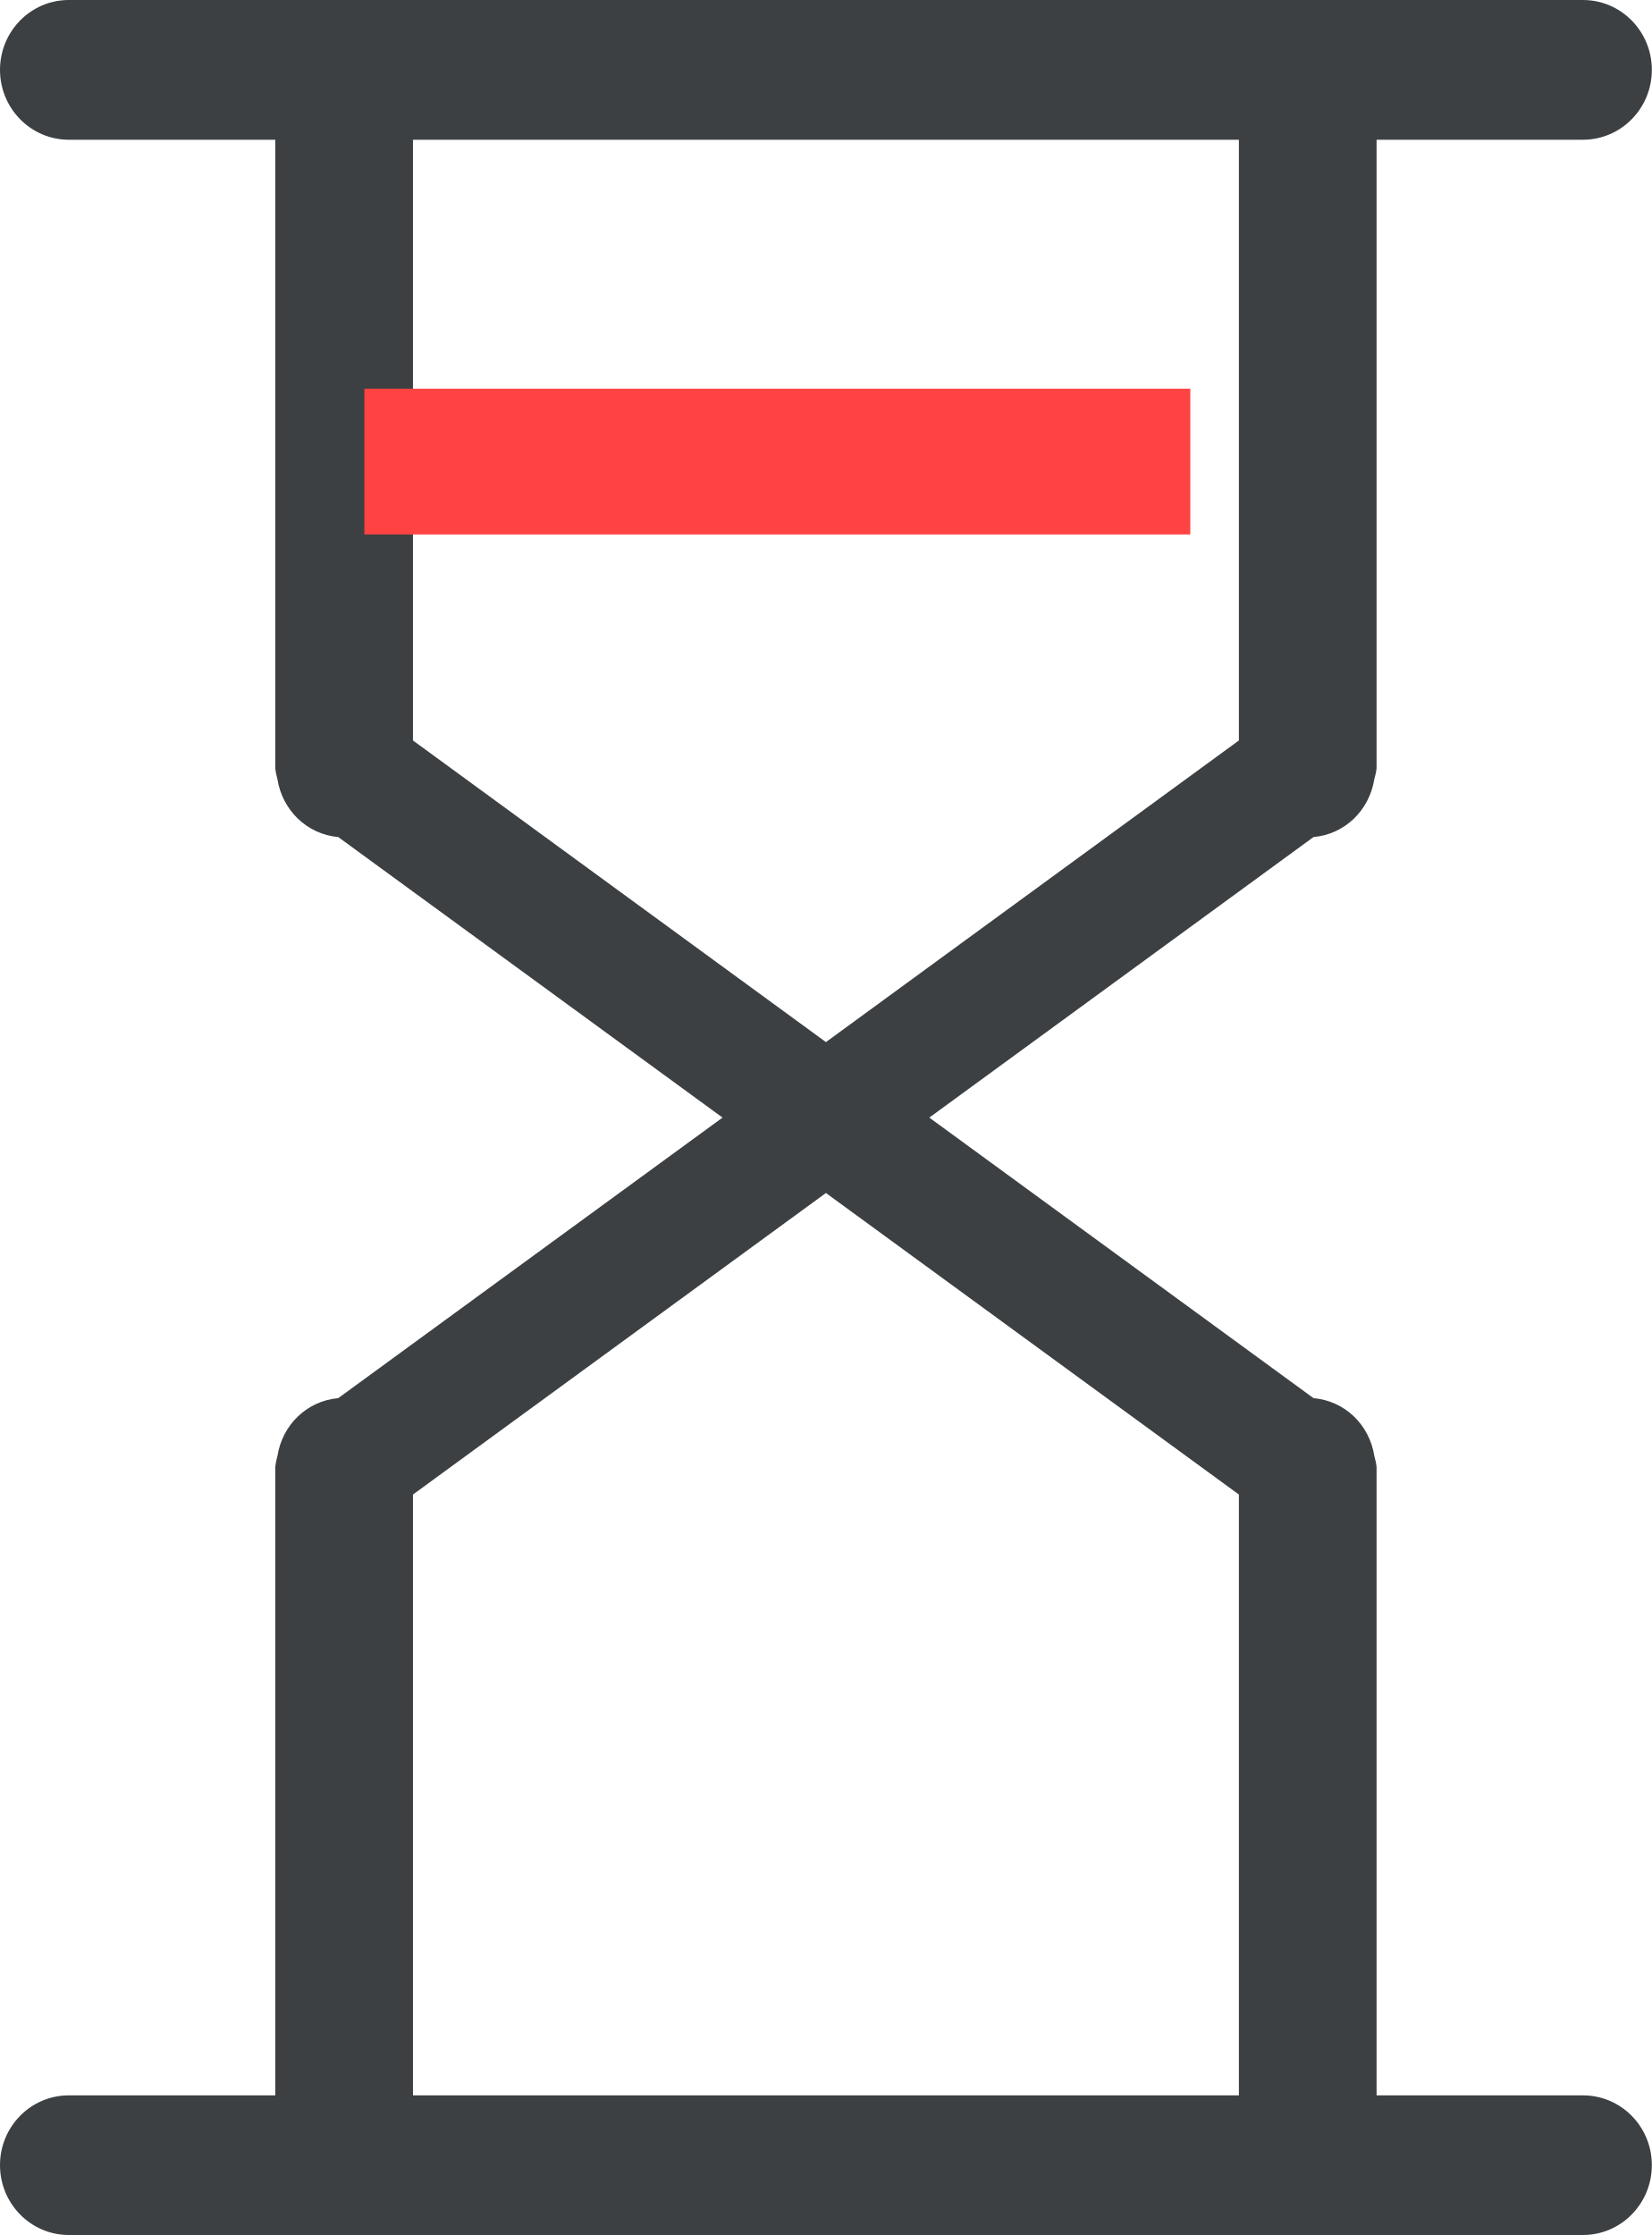
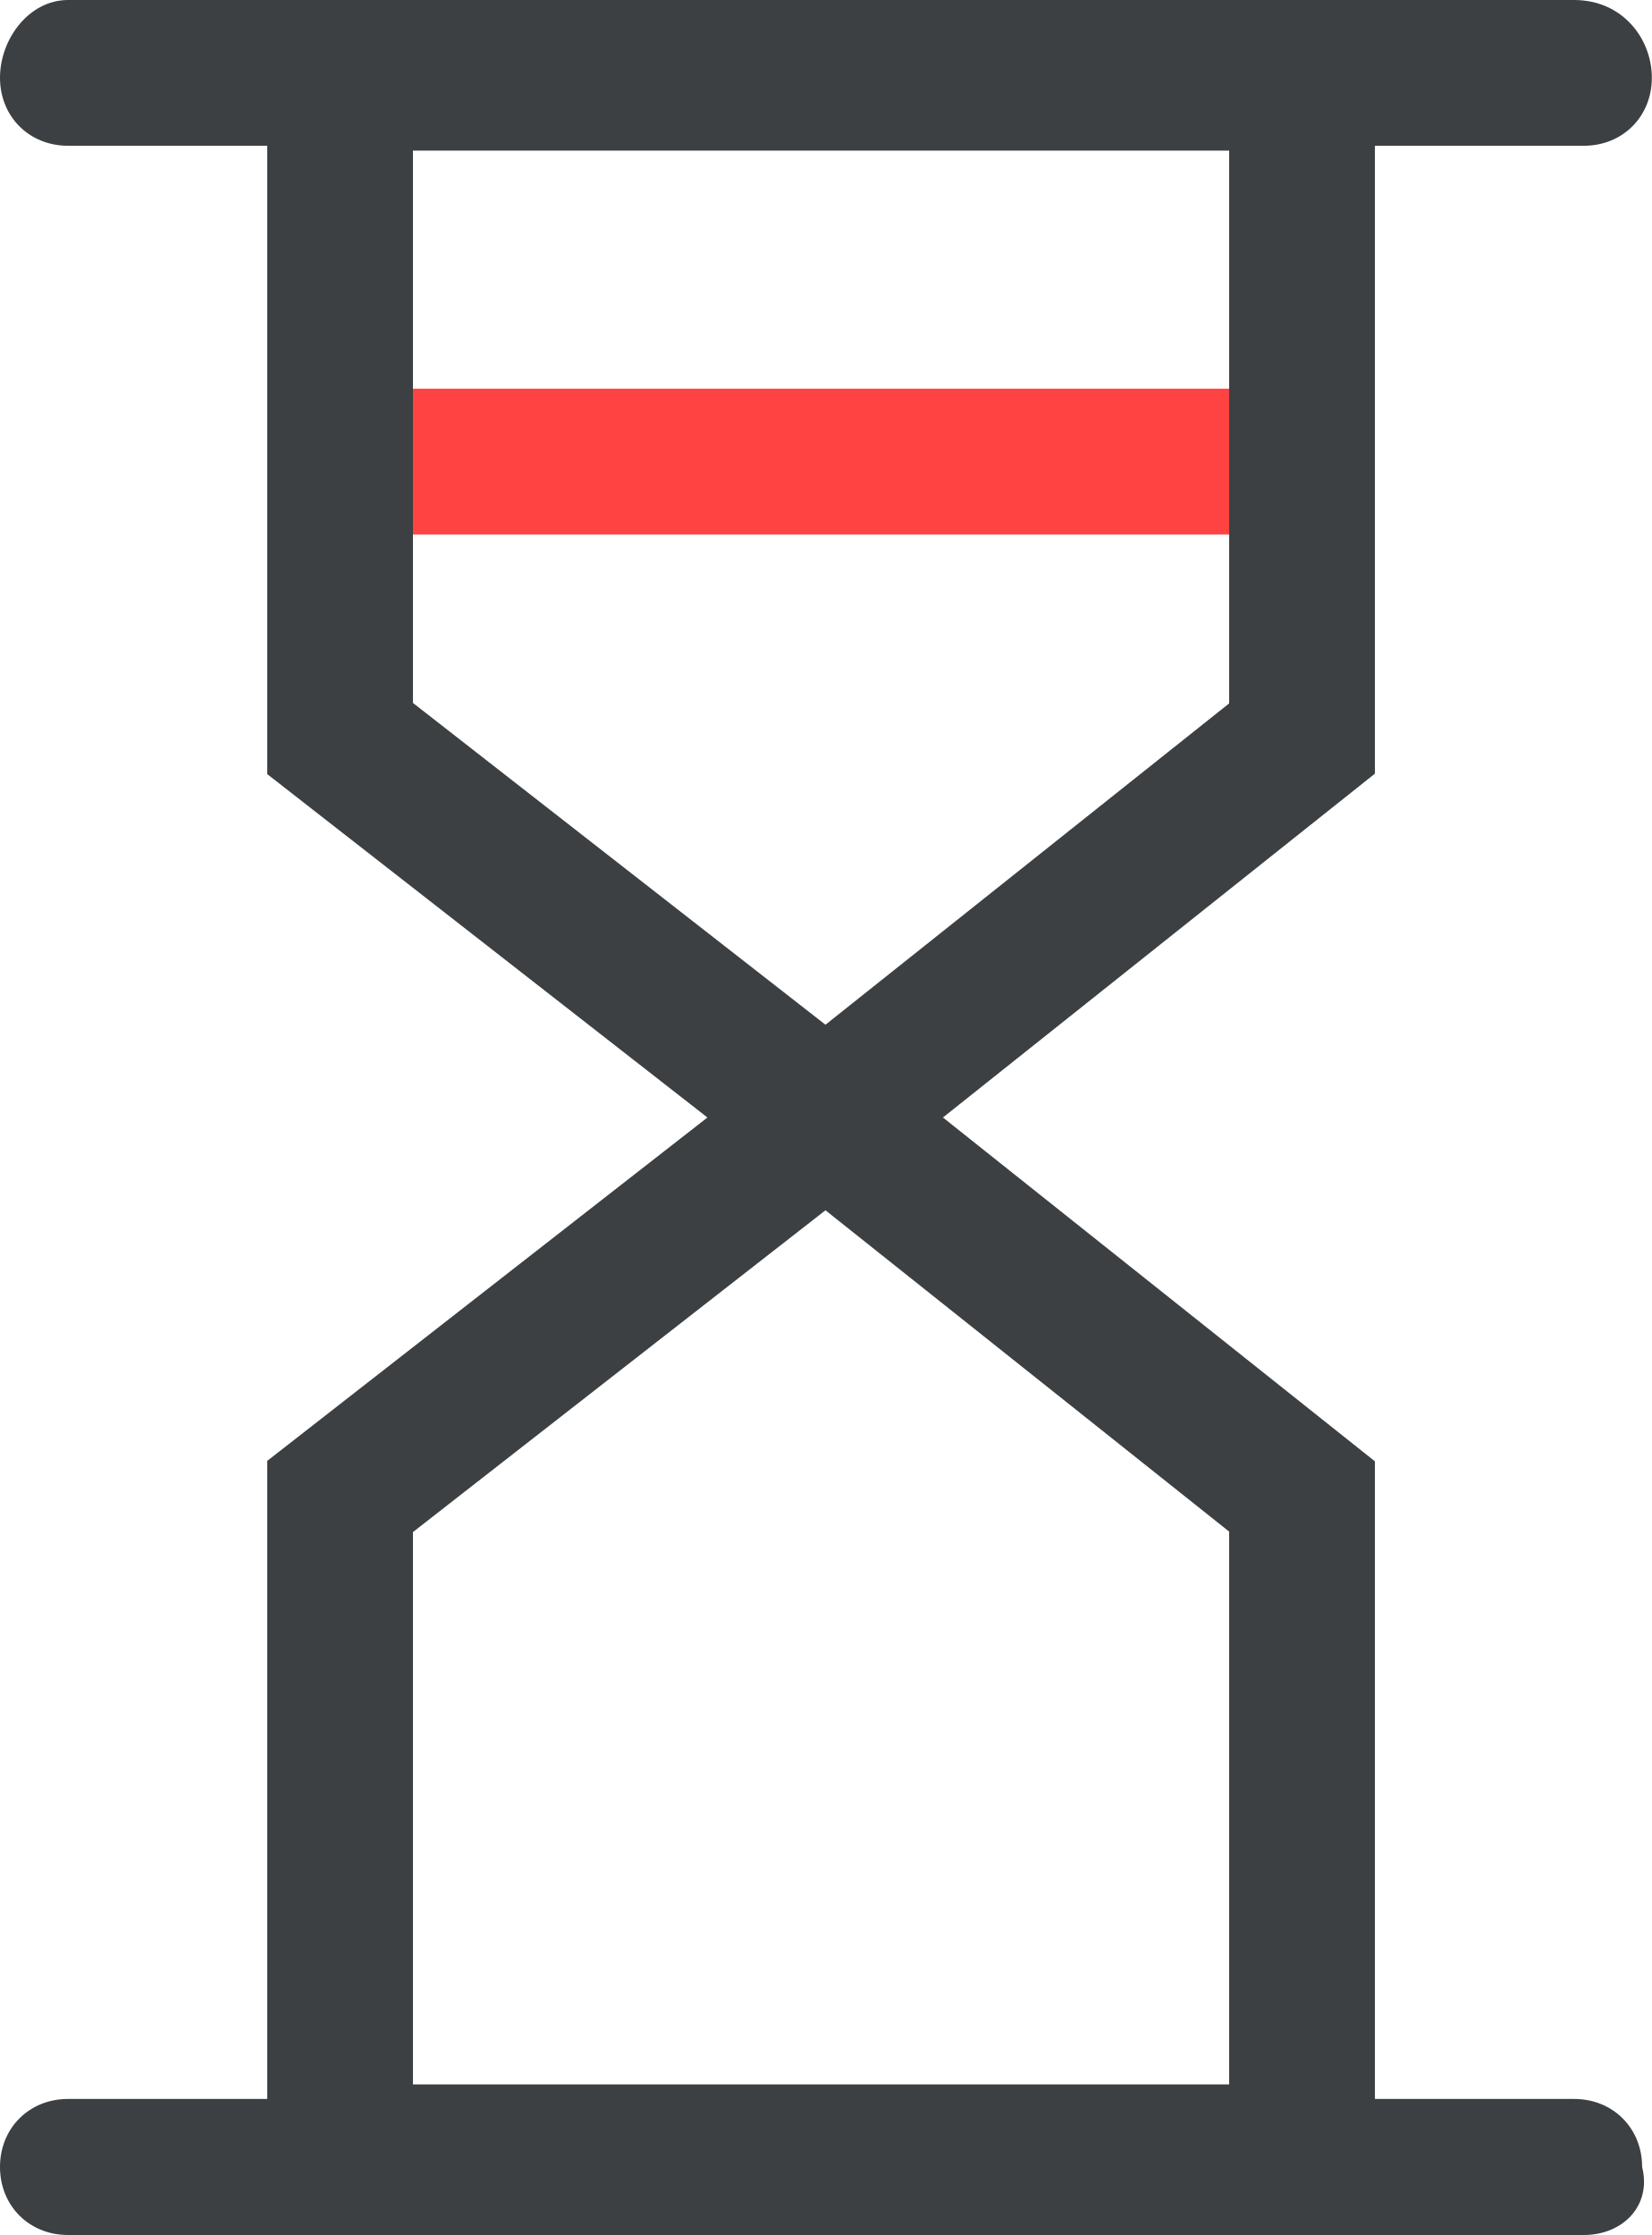
- <svg xmlns="http://www.w3.org/2000/svg" width="17px" height="23px" viewBox="0 0 17 23" version="1.1">
-   <defs />
-   <g id="Page-1" stroke="none" stroke-width="1" fill="none" fill-rule="evenodd">
-     <g id="2.3-Join" transform="translate(-761, -1946)">
-       <g id="Group-7" transform="translate(761, 1946)">
-         <path d="M12.75,21.563 L4.25,21.563 L4.25,15.38 L8.5,12.277 L12.75,15.38 L12.75,21.563 Z M4.25,7.62 L4.25,1.438 L12.75,1.438 L12.75,7.62 L8.5,10.724 L4.25,7.62 Z M16.291,21.563 L14.167,21.563 L14.167,15.093 L14.166,15.09 C14.163,15.053 14.153,15.02 14.144,14.984 C14.094,14.662 13.842,14.417 13.518,14.388 L9.564,11.501 L13.518,8.614 C13.842,8.585 14.093,8.338 14.144,8.017 C14.153,7.982 14.163,7.948 14.166,7.912 C14.166,7.91 14.167,7.908 14.167,7.908 L14.167,1.438 L16.291,1.438 C16.683,1.438 17,1.116 17,0.719 C17,0.322 16.683,0 16.291,0 L0.708,0 C0.317,0 0,0.322 0,0.719 C0,1.116 0.317,1.438 0.708,1.438 L2.833,1.438 L2.833,7.907 C2.833,7.907 2.834,7.91 2.834,7.912 C2.837,7.948 2.846,7.982 2.855,8.018 C2.906,8.338 3.158,8.585 3.481,8.614 L7.436,11.501 L3.481,14.388 C3.158,14.417 2.906,14.662 2.855,14.984 C2.846,15.02 2.837,15.053 2.834,15.09 L2.833,15.093 L2.833,21.563 L0.708,21.563 C0.317,21.563 0,21.884 0,22.281 C0,22.678 0.317,23 0.708,23 L16.291,23 C16.683,23 17,22.678 17,22.281 C17,21.884 16.683,21.563 16.291,21.563 L16.291,21.563 Z" id="Page-1" fill="#3C4042" />
-         <path d="M4.5,4.75 L11.5,4.75" id="Line" stroke="#FF4343" stroke-width="1.5" stroke-linecap="square" />
-       </g>
-     </g>
-   </g>
+ <svg xmlns="http://www.w3.org/2000/svg" version="1.1" id="Layer_1" x="0px" y="0px" viewBox="0 0 17 23" style="enable-background:new 0 0 17 23;" xml:space="preserve">
+   <style type="text/css">
+ 	.st0{fill:#FF4343;}
+ 	.st1{fill:none;stroke:#3C4042;stroke-width:1.5;stroke-miterlimit:10;}
+ 	.st2{fill:#3C4042;}
+ </style>
+   <rect x="3.7" y="4" class="st0" width="9.6" height="1.5" />
+   <polygon class="st1" points="13.4,7.6 8.5,11.5 3.5,7.6 3.5,0.8 13.4,0.8 " />
+   <polygon class="st1" points="3.5,15.4 8.5,11.5 13.4,15.4 13.4,22.2 3.5,22.2 " />
+   <path class="st2" d="M16.3,23H0.7C0.3,23,0,22.7,0,22.3l0,0c0-0.4,0.3-0.7,0.7-0.7h15.5c0.4,0,0.7,0.3,0.7,0.7l0,0  C17,22.7,16.7,23,16.3,23z" />
+   <path class="st2" d="M16.3,1.5H0.7C0.3,1.5,0,1.2,0,0.8v0C0,0.4,0.3,0,0.7,0h15.5C16.7,0,17,0.4,17,0.8v0C17,1.2,16.7,1.5,16.3,1.5z  " />
</svg>
